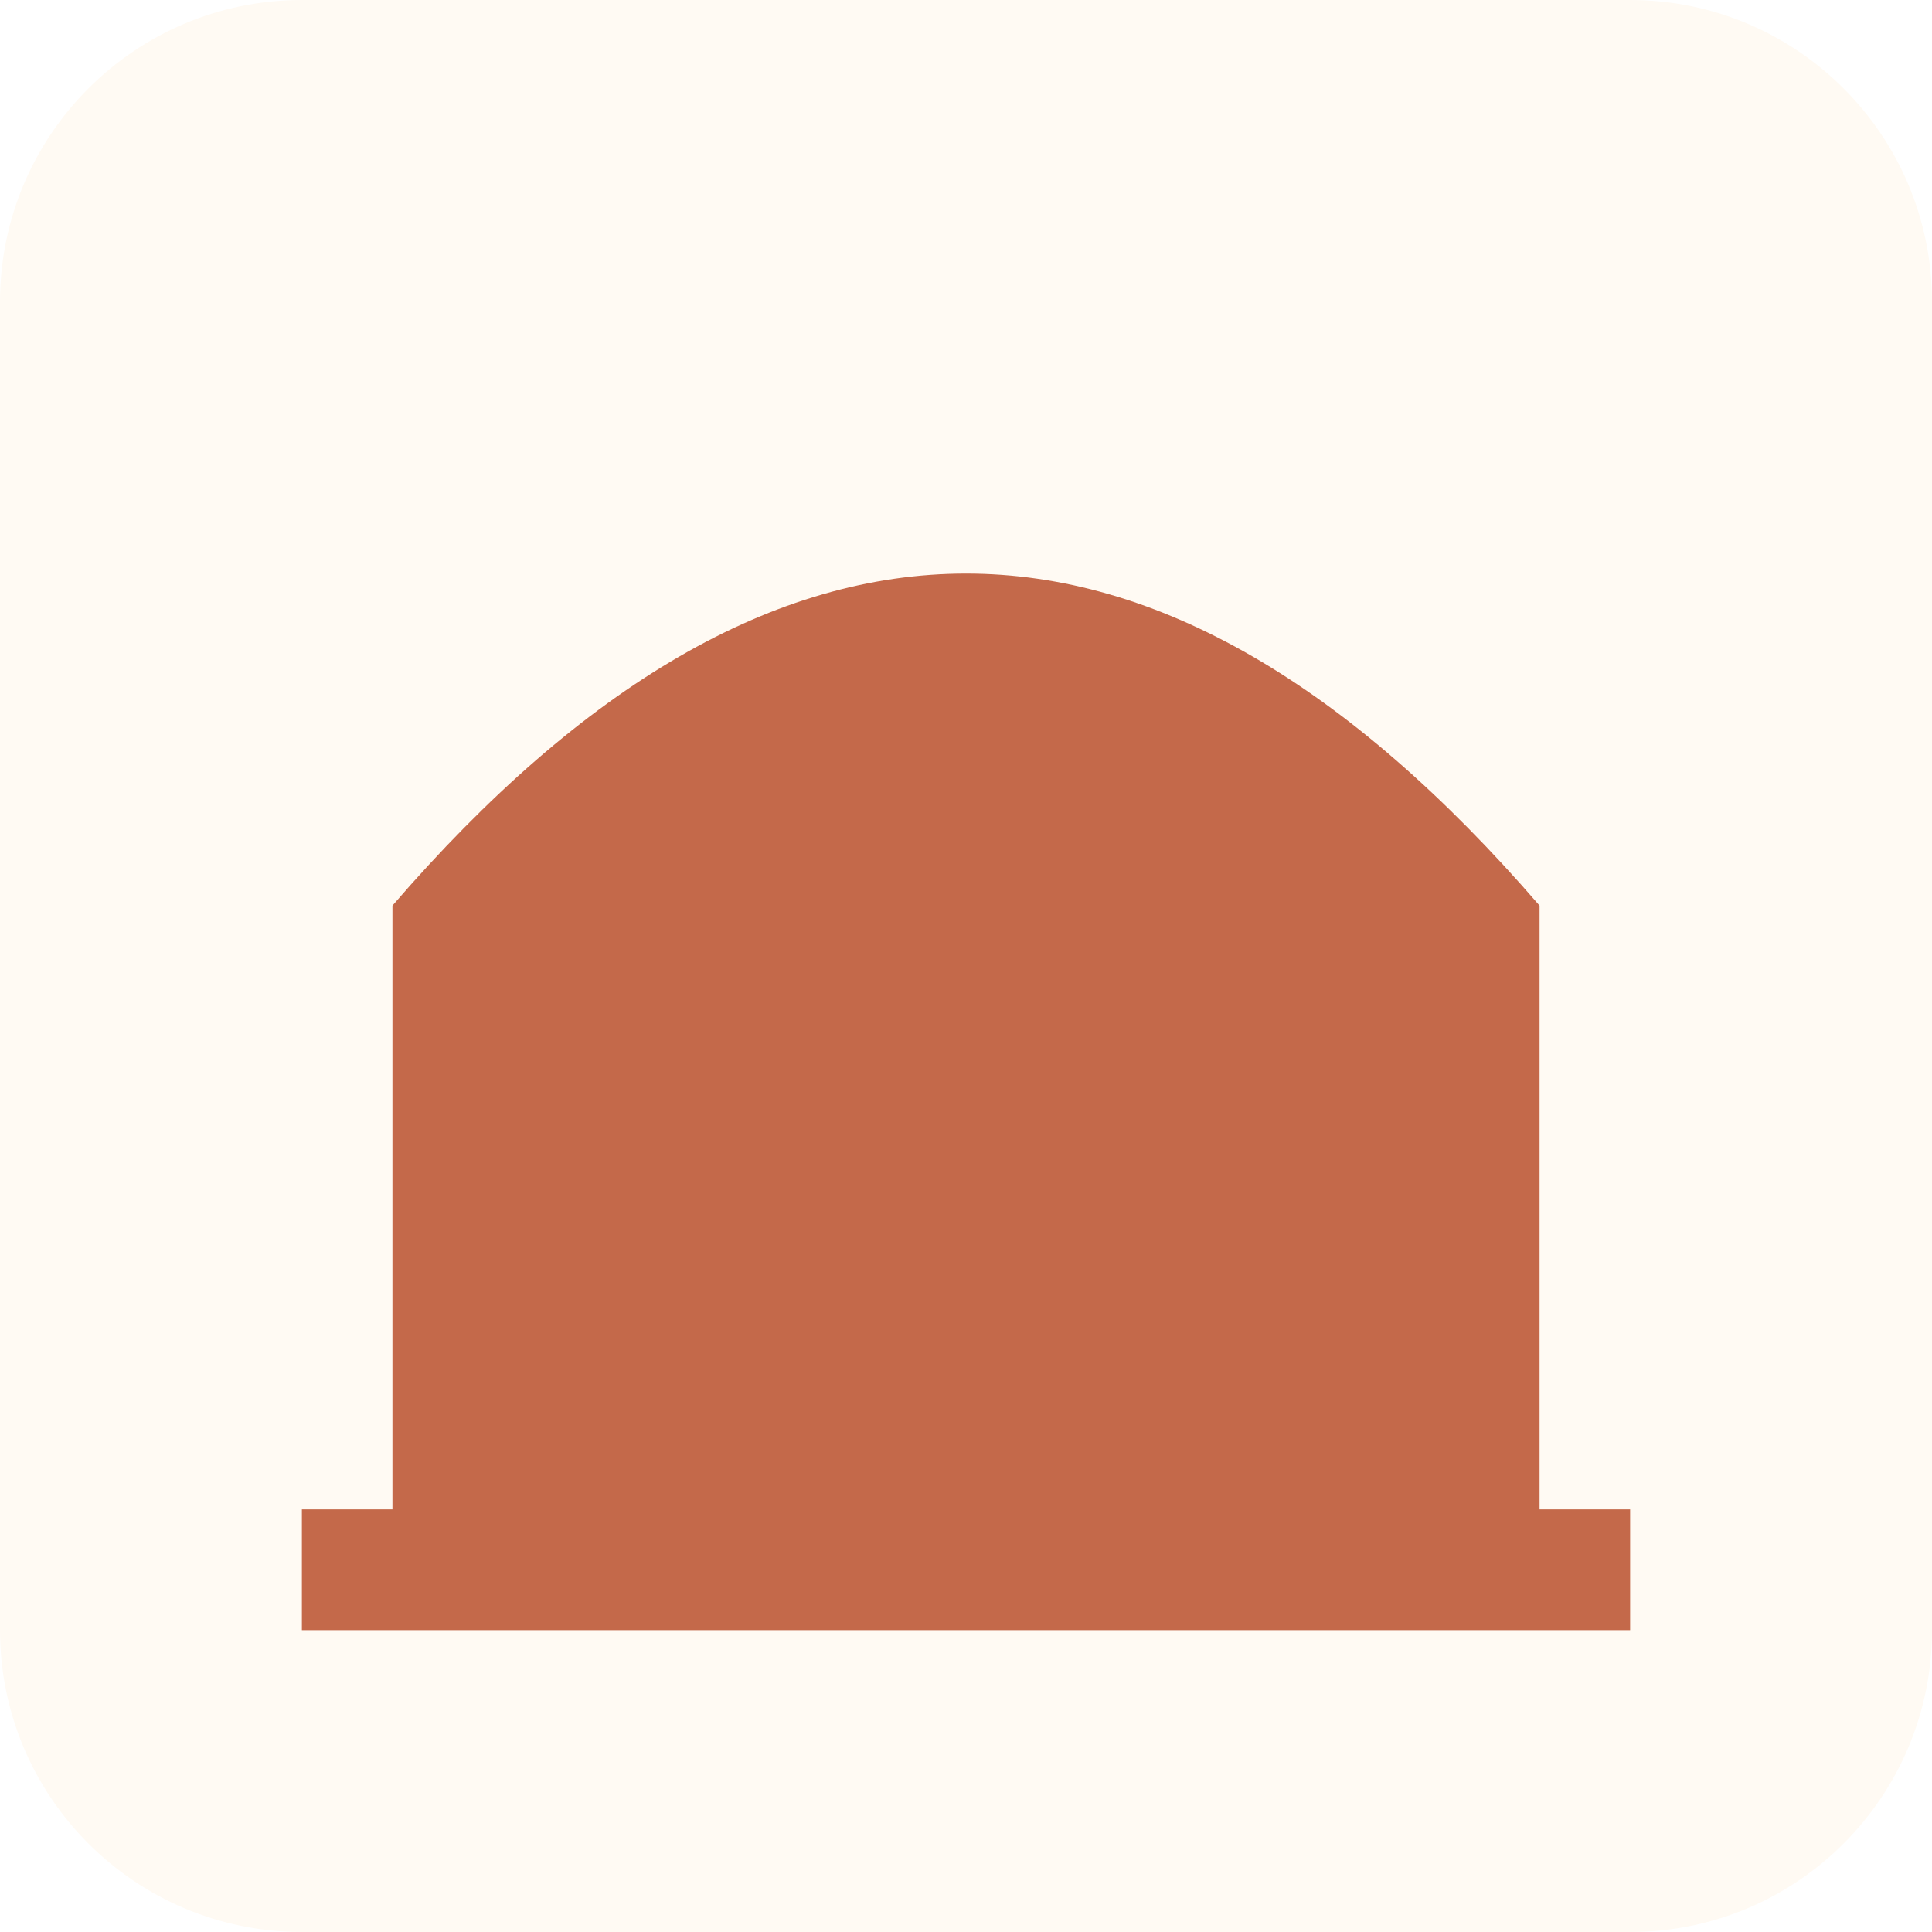
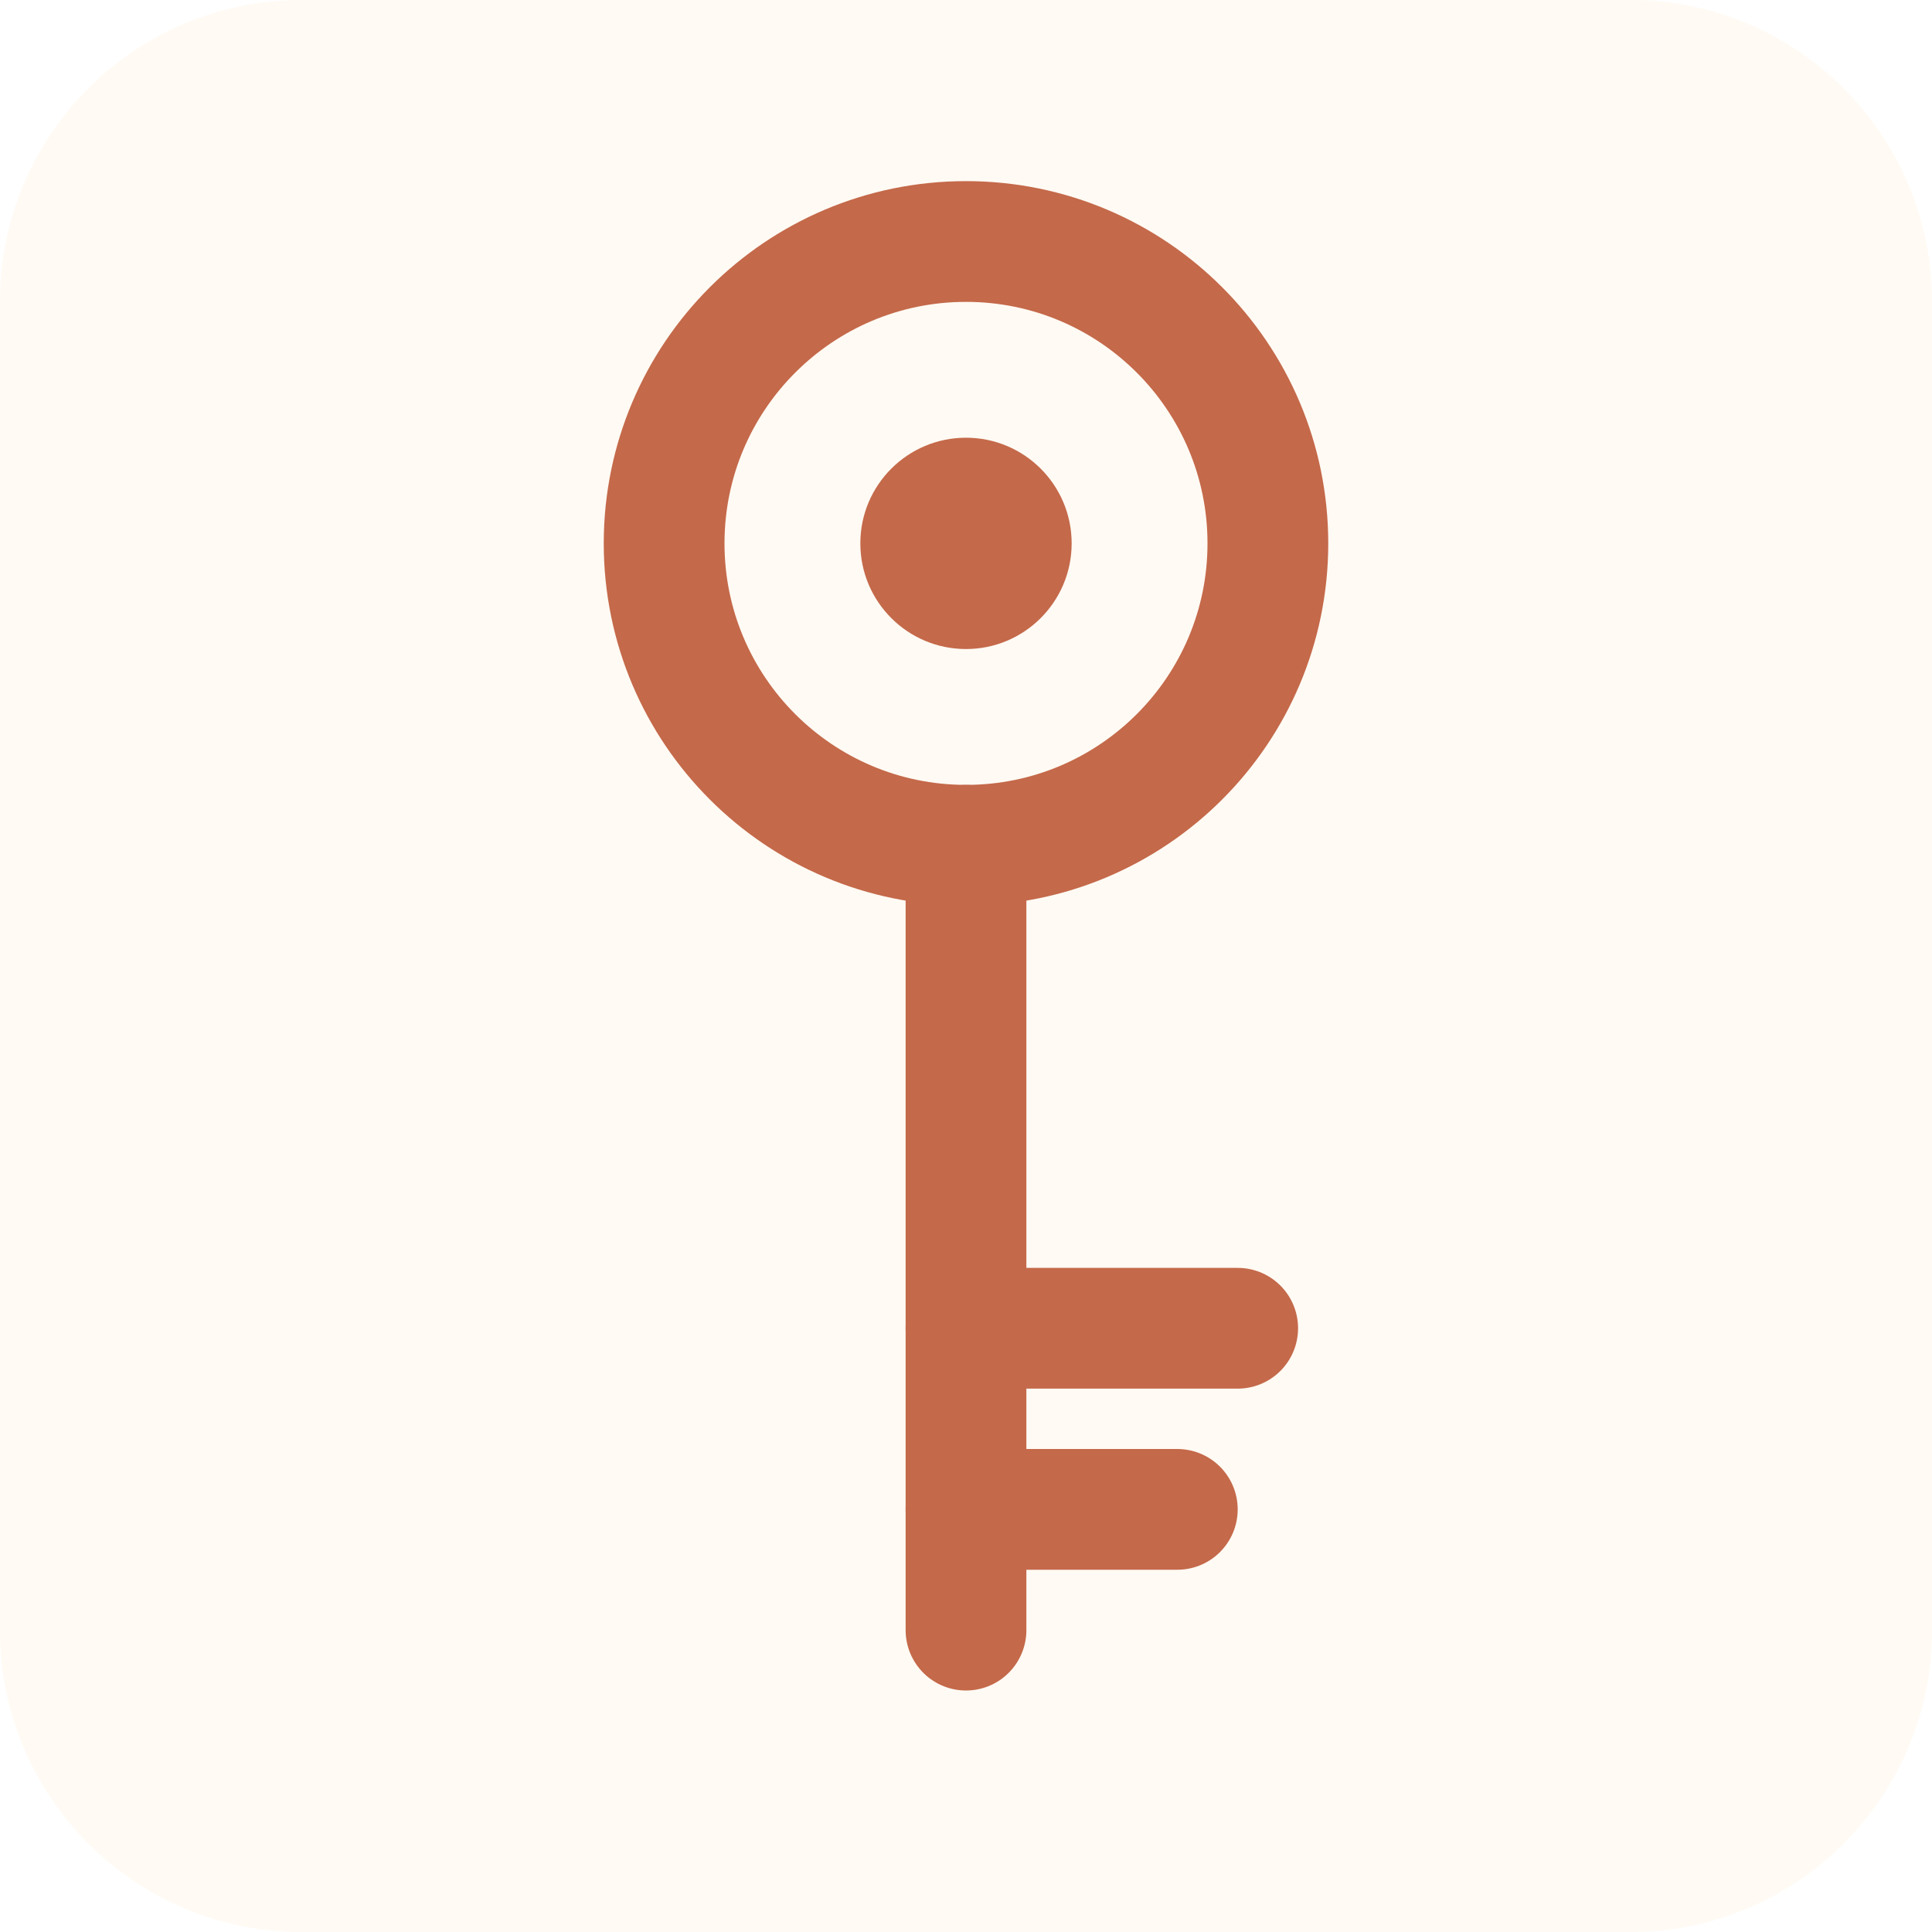
<svg xmlns="http://www.w3.org/2000/svg" viewBox="0 0 64 64">
  <rect width="64" height="64" rx="10" fill="#FFFAF3" />
-   <path fill="#C4694A" d="M 10 54 L 10 50 L 13 50 L 13 30 Q 32 8 51 30 L 51 50 L 54 50 L 54 54 Z M 20 50 L 20 32 Q 32 18 44 32 L 44 50 L 37 50 L 37 42 Q 32 38 27 42 L 27 50 Z" />
+   <circle cx="32" cy="18" r="10" fill="none" stroke="#C4694A" stroke-width="4" />
+   <circle cx="32" cy="18" r="3.5" fill="#C4694A" />
+   <line x1="32" y1="28" x2="32" y2="54" stroke="#C4694A" stroke-width="4" stroke-linecap="round" />
+   <line x1="32" y1="44" x2="41" y2="44" stroke="#C4694A" stroke-width="4" stroke-linecap="round" />
+   <line x1="32" y1="50" x2="39" y2="50" stroke="#C4694A" stroke-width="4" stroke-linecap="round" />
</svg>
